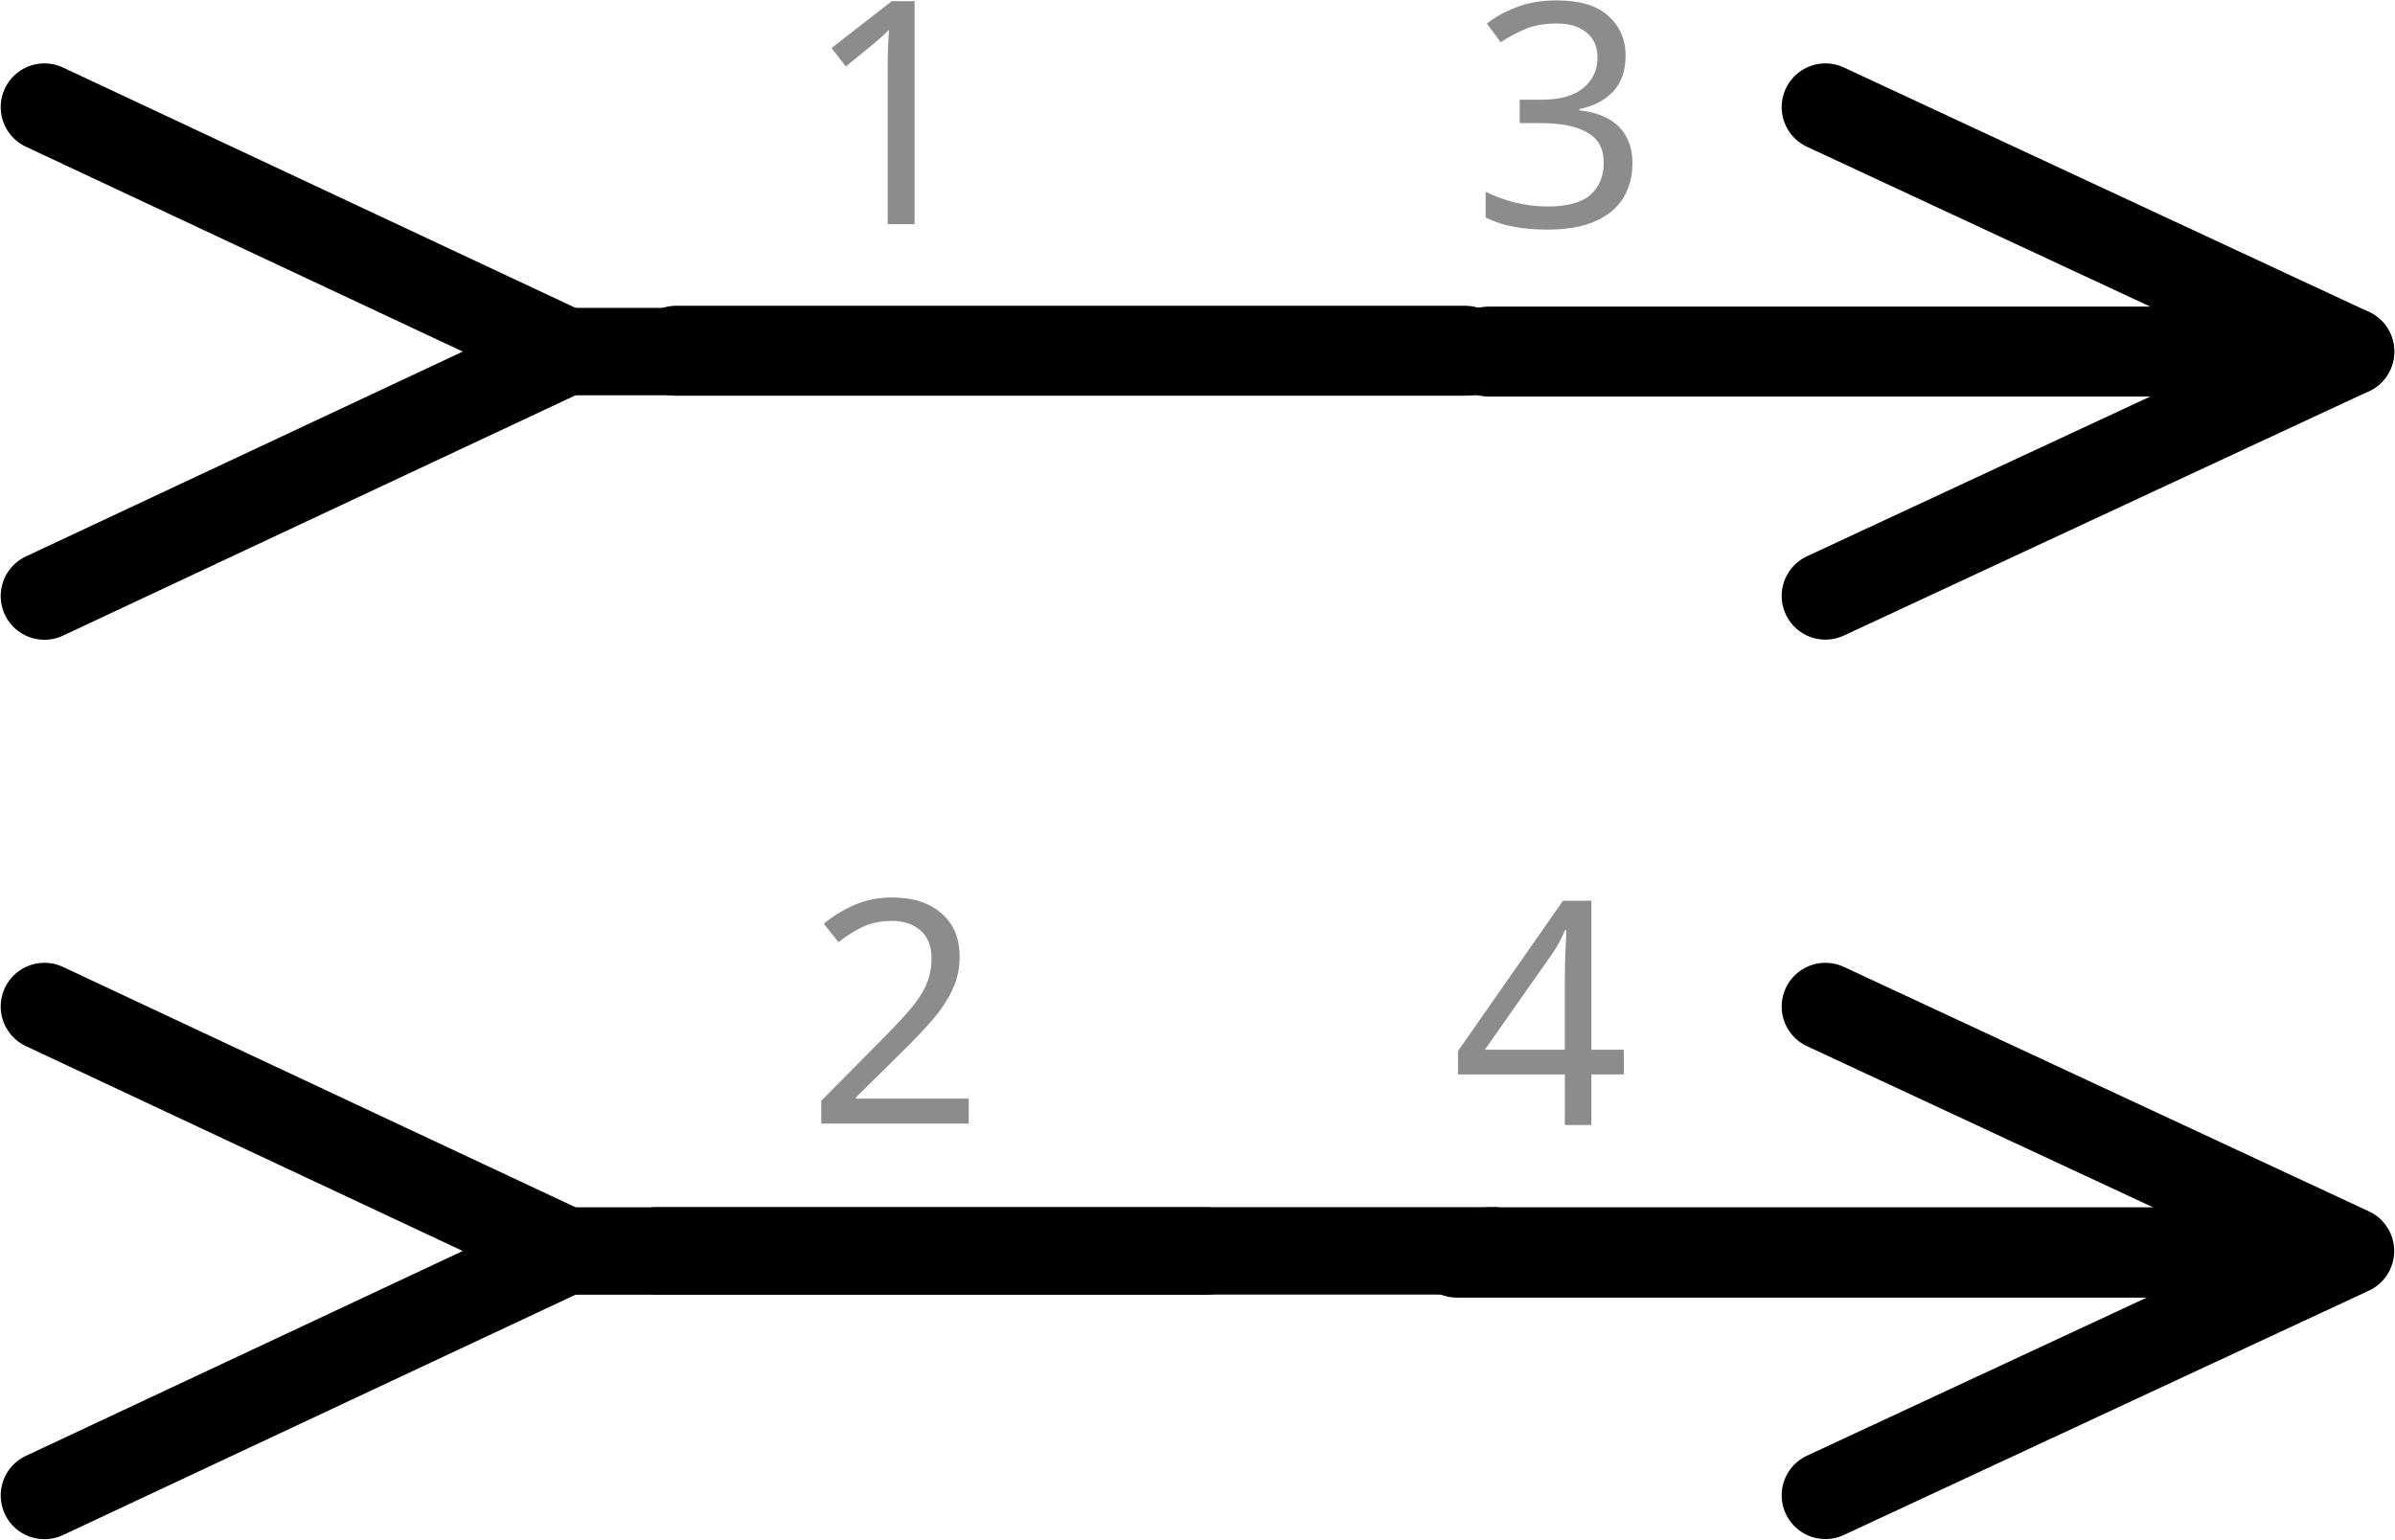
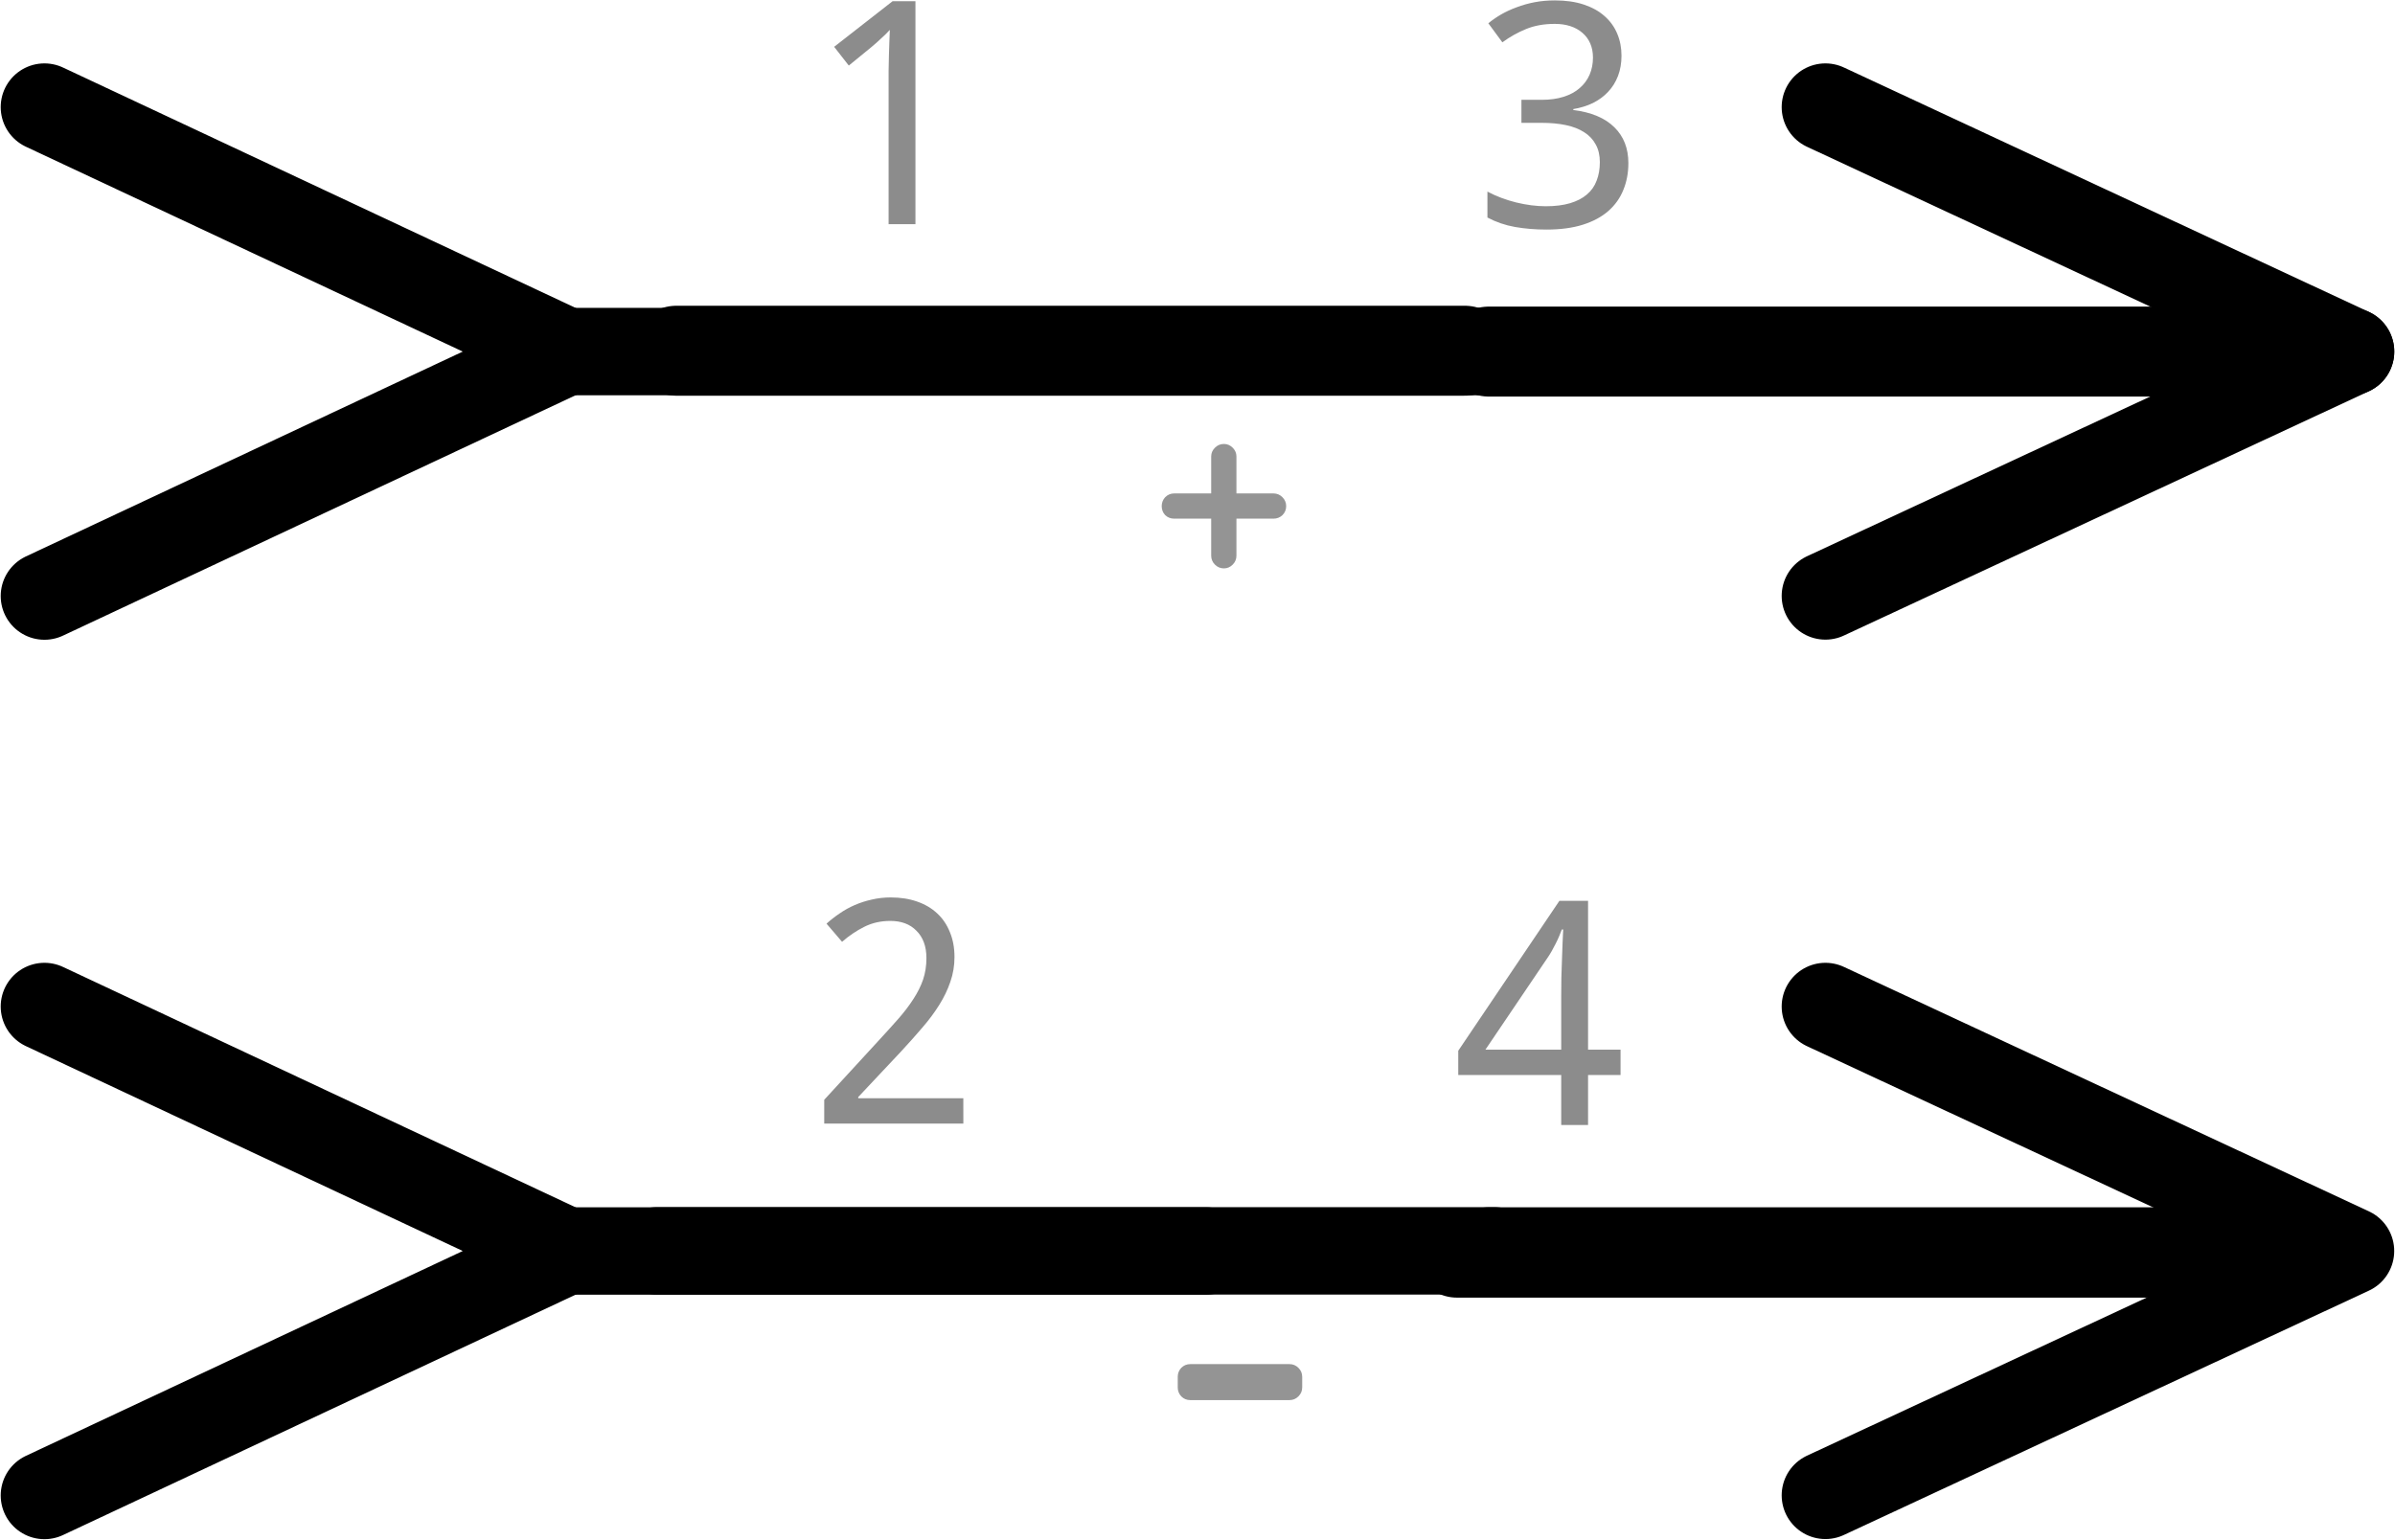
<svg xmlns="http://www.w3.org/2000/svg" viewBox="0 0 266.048 171.131" x="0in" width="0.266in" height="0.171in" version="1.2" y="0in" id="svg2">
  <defs id="defs39" />
  <g id="schematic">
    <polyline stroke-linecap="round" stroke-width="0.7" fill="none" points="14.1,5.557 9.928,3.6 14.1,1.643" stroke-linejoin="round" stroke="#000000" id="polyline1" transform="matrix(-13.88889,0,0,13.88889,200.6945,-10.91066)" />
    <line y2="39.089" stroke-linecap="round" x1="60.278" stroke-width="9.722" x2="133.972" fill="none" id="line" y1="39.089" stroke-linejoin="round" stroke="#000000" gorn="0.0.3" />
-     <path d="M 101.578,24.923 H 98.592 V 7.596 q 0,-1.493 0.035,-2.396 0.035,-0.903 0.104,-1.875 Q 98.175,3.881 97.724,4.263 97.272,4.645 96.578,5.235 L 93.939,7.388 92.342,5.339 99.043,0.131 h 2.535 z" id="text1" class="text" style="font-size:34.722px;font-family:'Droid Sans';text-anchor:middle;fill:#8c8c8c;stroke-width:0" aria-label="1" />
+     <path d="M 101.674,24.923 H 98.69 V 9.443 q 0,-0.729 0,-1.56 0.017,-0.831 0.034,-1.645 0.034,-0.831 0.051,-1.577 0.034,-0.763 0.051,-1.339 Q 98.538,3.628 98.317,3.849 98.097,4.069 97.86,4.272 97.639,4.476 97.385,4.713 97.131,4.934 96.775,5.239 L 94.265,7.29 92.638,5.205 99.131,0.136 h 2.543 z" id="text1" class="text" style="font-size:34.722px;font-family:'Droid Sans';text-anchor:middle;fill:#8c8c8c;stroke-width:0" aria-label="1" />
    <polyline stroke-linecap="round" stroke-width="0.7" fill="none" points="14.1,12.757 9.928,10.8 14.1,8.843" stroke-linejoin="round" stroke="#000000" id="polyline2" transform="matrix(-13.88889,0,0,13.88889,200.6945,-10.91066)" />
    <line y2="139.089" stroke-linecap="round" x1="60.278" stroke-width="9.722" x2="133.972" fill="none" id="line2" y1="139.089" stroke-linejoin="round" stroke="#000000" gorn="0.0.8" />
-     <path d="M 107.595,124.923 H 91.206 v -2.535 l 6.493,-6.562 q 1.875,-1.875 3.16,-3.333 1.285,-1.458 1.944,-2.847 0.66,-1.424 0.66,-3.09 0,-2.049 -1.215,-3.09 -1.215,-1.076 -3.16,-1.076 -1.806,0 -3.194,0.625 -1.354,0.625 -2.778,1.736 l -1.632,-2.049 q 1.458,-1.215 3.333,-2.049 1.91,-0.868 4.271,-0.868 3.472,0 5.486,1.771 2.014,1.736 2.014,4.826 0,1.944 -0.799,3.646 -0.799,1.701 -2.222,3.368 -1.424,1.632 -3.333,3.507 l -5.174,5.104 v 0.139 h 12.535 z" id="text2" class="text" style="font-size:34.722px;font-family:'Droid Sans';text-anchor:middle;fill:#8c8c8c;stroke-width:0" aria-label="2" />
+     <path d="M 106.998,124.923 H 91.535 v -2.645 l 5.934,-6.46 q 1.272,-1.373 2.272,-2.509 1,-1.136 1.695,-2.221 0.712,-1.085 1.085,-2.17 0.373,-1.102 0.373,-2.391 0,-1 -0.288,-1.763 -0.288,-0.763 -0.831,-1.289 -0.526,-0.543 -1.255,-0.814 -0.729,-0.271 -1.628,-0.271 -1.611,0 -2.916,0.661 -1.289,0.644 -2.458,1.662 l -1.729,-2.018 q 0.678,-0.61 1.458,-1.136 0.78,-0.543 1.678,-0.932 0.899,-0.39 1.899,-0.61 1,-0.237 2.102,-0.237 1.628,0 2.933,0.458 1.322,0.458 2.238,1.322 0.916,0.848 1.407,2.085 0.509,1.221 0.509,2.764 0,1.441 -0.458,2.747 -0.441,1.305 -1.238,2.577 -0.78,1.255 -1.882,2.526 -1.085,1.272 -2.357,2.645 l -4.764,5.069 v 0.136 h 11.681 z" id="text2" class="text" style="font-size:34.722px;font-family:'Droid Sans';text-anchor:middle;fill:#8c8c8c;stroke-width:0" aria-label="2" />
    <polyline fill="none" stroke="#000000" stroke-linecap="round" stroke-linejoin="round" stroke-width="0.7" points="9.898,1.643 14.1,3.6 9.898,5.556" id="polyline1-4" transform="matrix(13.88889,0,0,13.88889,65.34416,-10.91066)" />
    <line fill="none" stroke="#000000" y2="39.089" stroke-linecap="round" stroke-linejoin="round" x2="165.39" y1="39.089" stroke-width="10" gorn="0.0.3" x1="255.143" id="line-5" />
-     <path d="m 180.415,119.457 h -3.611 v 5.625 h -2.951 v -5.625 h -11.875 v -2.604 l 11.667,-16.701 h 3.16 v 16.562 h 3.611 z m -6.562,-10.556 q 0,-1.806 0.069,-3.056 0.069,-1.285 0.104,-2.431 h -0.139 q -0.278,0.66 -0.694,1.424 -0.417,0.764 -0.799,1.285 l -7.431,10.59 h 8.889 z" id="text1-5" class="text" style="font-size:34.722px;font-family:'Droid Sans';text-anchor:middle;fill:#8c8c8c;stroke-width:0" aria-label="4" />
+     <path d="m 180.046,119.521 h -3.611 v 5.561 h -2.984 v -5.561 h -11.444 v -2.696 l 11.241,-16.666 h 3.187 v 16.547 h 3.611 z m -6.595,-2.814 v -6.036 q 0,-0.949 0.017,-1.984 0.034,-1.051 0.068,-2.035 0.034,-1 0.068,-1.865 0.051,-0.865 0.068,-1.441 h -0.153 q -0.119,0.339 -0.305,0.763 -0.17,0.407 -0.39,0.831 -0.203,0.407 -0.424,0.797 -0.22,0.39 -0.407,0.661 l -6.968,10.308 z" id="text1-5" class="text" style="font-size:34.722px;font-family:'Droid Sans';text-anchor:middle;fill:#8c8c8c;stroke-width:0" aria-label="4" />
    <polyline fill="none" stroke="#000000" stroke-linecap="round" stroke-linejoin="round" stroke-width="0.7" points="9.898,8.843 14.1,10.8 9.898,12.756" id="polyline2-1" transform="matrix(13.88889,0,0,13.88889,65.34416,-10.91066)" />
    <line fill="none" stroke="#000000" y2="139.089" stroke-linecap="round" stroke-linejoin="round" x2="165.433" y1="139.089" stroke-width="9.722" gorn="0.0.8" x1="255.06" id="line2-1" />
-     <path d="m 180.607,6.191 q 0,2.5 -1.389,3.993 -1.389,1.458 -3.75,1.944 v 0.139 q 2.986,0.347 4.444,1.875 1.458,1.528 1.458,3.993 0,2.153 -1.007,3.854 -1.007,1.667 -3.125,2.604 -2.083,0.937 -5.382,0.937 -1.944,0 -3.611,-0.312 -1.667,-0.278 -3.194,-1.042 v -2.847 q 1.562,0.764 3.368,1.215 1.806,0.417 3.472,0.417 3.333,0 4.792,-1.285 1.493,-1.319 1.493,-3.611 0,-2.326 -1.84,-3.333 -1.806,-1.042 -5.104,-1.042 h -2.396 v -2.604 h 2.431 q 3.056,0 4.618,-1.285 1.597,-1.285 1.597,-3.403 0,-1.806 -1.215,-2.778 -1.215,-1.007 -3.299,-1.007 -2.014,0 -3.438,0.59 -1.424,0.59 -2.812,1.493 L 165.191,2.614 q 1.319,-1.042 3.264,-1.806 1.979,-0.764 4.479,-0.764 3.889,0 5.764,1.736 1.91,1.736 1.91,4.41 z" id="text2-5" class="text" style="font-size:34.722px;font-family:'Droid Sans';text-anchor:middle;fill:#8c8c8c;stroke-width:0" aria-label="3" />
+     <path d="m 180.151,6.195 q 0,1.238 -0.39,2.255 -0.39,1.017 -1.102,1.763 -0.695,0.746 -1.678,1.238 -0.983,0.475 -2.187,0.678 v 0.102 q 3.001,0.373 4.561,1.916 1.56,1.526 1.56,3.984 0,1.628 -0.559,2.984 -0.543,1.356 -1.662,2.34 -1.119,0.983 -2.831,1.526 -1.712,0.543 -4.052,0.543 -1.848,0 -3.493,-0.288 -1.628,-0.288 -3.069,-1.051 v -2.882 q 1.475,0.78 3.187,1.204 1.729,0.424 3.306,0.424 1.56,0 2.696,-0.339 1.136,-0.339 1.865,-0.966 0.746,-0.627 1.085,-1.543 0.356,-0.916 0.356,-2.051 0,-1.153 -0.458,-1.967 -0.441,-0.831 -1.272,-1.356 -0.831,-0.543 -2.034,-0.797 -1.187,-0.254 -2.696,-0.254 h -2.255 v -2.56 h 2.255 q 1.373,0 2.441,-0.339 1.068,-0.339 1.78,-0.966 0.729,-0.627 1.102,-1.492 0.373,-0.865 0.373,-1.899 0,-0.882 -0.305,-1.577 -0.305,-0.695 -0.865,-1.17 -0.559,-0.492 -1.339,-0.746 -0.78,-0.254 -1.729,-0.254 -1.814,0 -3.204,0.576 -1.373,0.559 -2.628,1.475 l -1.56,-2.119 q 0.644,-0.526 1.424,-0.983 0.797,-0.458 1.729,-0.797 0.932,-0.356 1.984,-0.559 1.068,-0.203 2.255,-0.203 1.831,0 3.204,0.458 1.39,0.458 2.323,1.289 0.932,0.814 1.407,1.95 0.475,1.119 0.475,2.458 z" id="text2-5" class="text" style="font-size:34.722px;font-family:'Droid Sans';text-anchor:middle;fill:#8c8c8c;stroke-width:0" aria-label="3" />
    <line y2="38.996" stroke-linecap="round" x1="162.753" stroke-width="10" x2="75.092" fill="none" id="connector0pin" y1="38.996" stroke-linejoin="round" stroke="#000000" gorn="0.0.0" />
    <rect width="7.583" x="-62.465" y="34.056" fill="none" id="connector0terminal" height="10" gorn="0.0.1" transform="scale(-1,1)" stroke-width="0" />
    <line y2="139.075" stroke-linecap="round" x1="166.005" stroke-width="9.722" x2="72.959" fill="none" id="connector1pin" y1="139.075" stroke-linejoin="round" stroke="#000000" gorn="0.0.5" />
    <rect width="10" x="-65" y="134.214" fill="none" id="connector1terminal" height="10" gorn="0.0.6" transform="scale(-1,1)" stroke-width="0" />
    <line fill="none" stroke="#000000" y2="139.413" stroke-linecap="round" stroke-linejoin="round" x2="252.213" y1="139.413" stroke-width="9.722" gorn="0.0.5" x1="161.861" id="connector3pin" />
    <rect fill="none" x="255" height="10" gorn="0.0.6" id="connector3terminal" width="10" y="134.552" stroke-width="0" />
    <line fill="none" stroke="#000000" y2="39.089" stroke-linecap="round" stroke-linejoin="round" x2="261.187" y1="39.089" stroke-width="9.722" gorn="0.0.0" x1="162.284" id="connector2pin" />
    <rect fill="none" x="255" height="10" gorn="0.0.1" id="connector2terminal" width="10" y="34.552" stroke-width="0" />
+     <path d="m 129.435,57.278 q -0.389,-0.417 -0.389,-1 0,-0.583 0.389,-1 0.417,-0.417 1,-0.417 h 4.111 v -4.111 q 0,-0.556 0.417,-0.972 0.417,-0.417 1,-0.417 0.556,0 0.972,0.417 0.417,0.417 0.417,0.972 v 4.111 h 4.111 q 0.583,0 1,0.417 0.417,0.417 0.417,1 0,0.583 -0.417,1 -0.417,0.389 -1,0.389 h -4.111 V 61.778 q 0,0.583 -0.417,1 -0.417,0.417 -0.972,0.417 -0.583,0 -1,-0.417 -0.417,-0.417 -0.417,-1 v -4.111 h -4.111 q -0.583,0 -1,-0.389 z" id="text3" style="font-size:27.778px;line-height:1.15;font-family:OCRA;-inkscape-font-specification:OCRA;letter-spacing:0px;fill:#8c8c8c;fill-opacity:0.933;stroke:#ffbf00;stroke-width:0;stroke-linecap:square;stroke-miterlimit:4.7;paint-order:stroke fill markers" aria-label="+" />
+     <path d="m 130.828,154.251 v -1.167 q 0,-0.583 0.389,-1 0.417,-0.417 1,-0.417 h 11.028 q 0.583,0 1,0.417 0.417,0.417 0.417,1 v 1.167 q 0,0.583 -0.417,1 -0.417,0.417 -1,0.417 H 132.217 q -0.583,0 -1,-0.417 -0.389,-0.417 -0.389,-1 z" id="text4" style="font-size:27.778px;line-height:1.15;font-family:OCRA;-inkscape-font-specification:OCRA;letter-spacing:0px;fill:#8c8c8c;fill-opacity:0.933;stroke:#ffbf00;stroke-width:0;stroke-linecap:square;stroke-miterlimit:4.7;paint-order:stroke fill markers" aria-label="-" />
  </g>
</svg>
